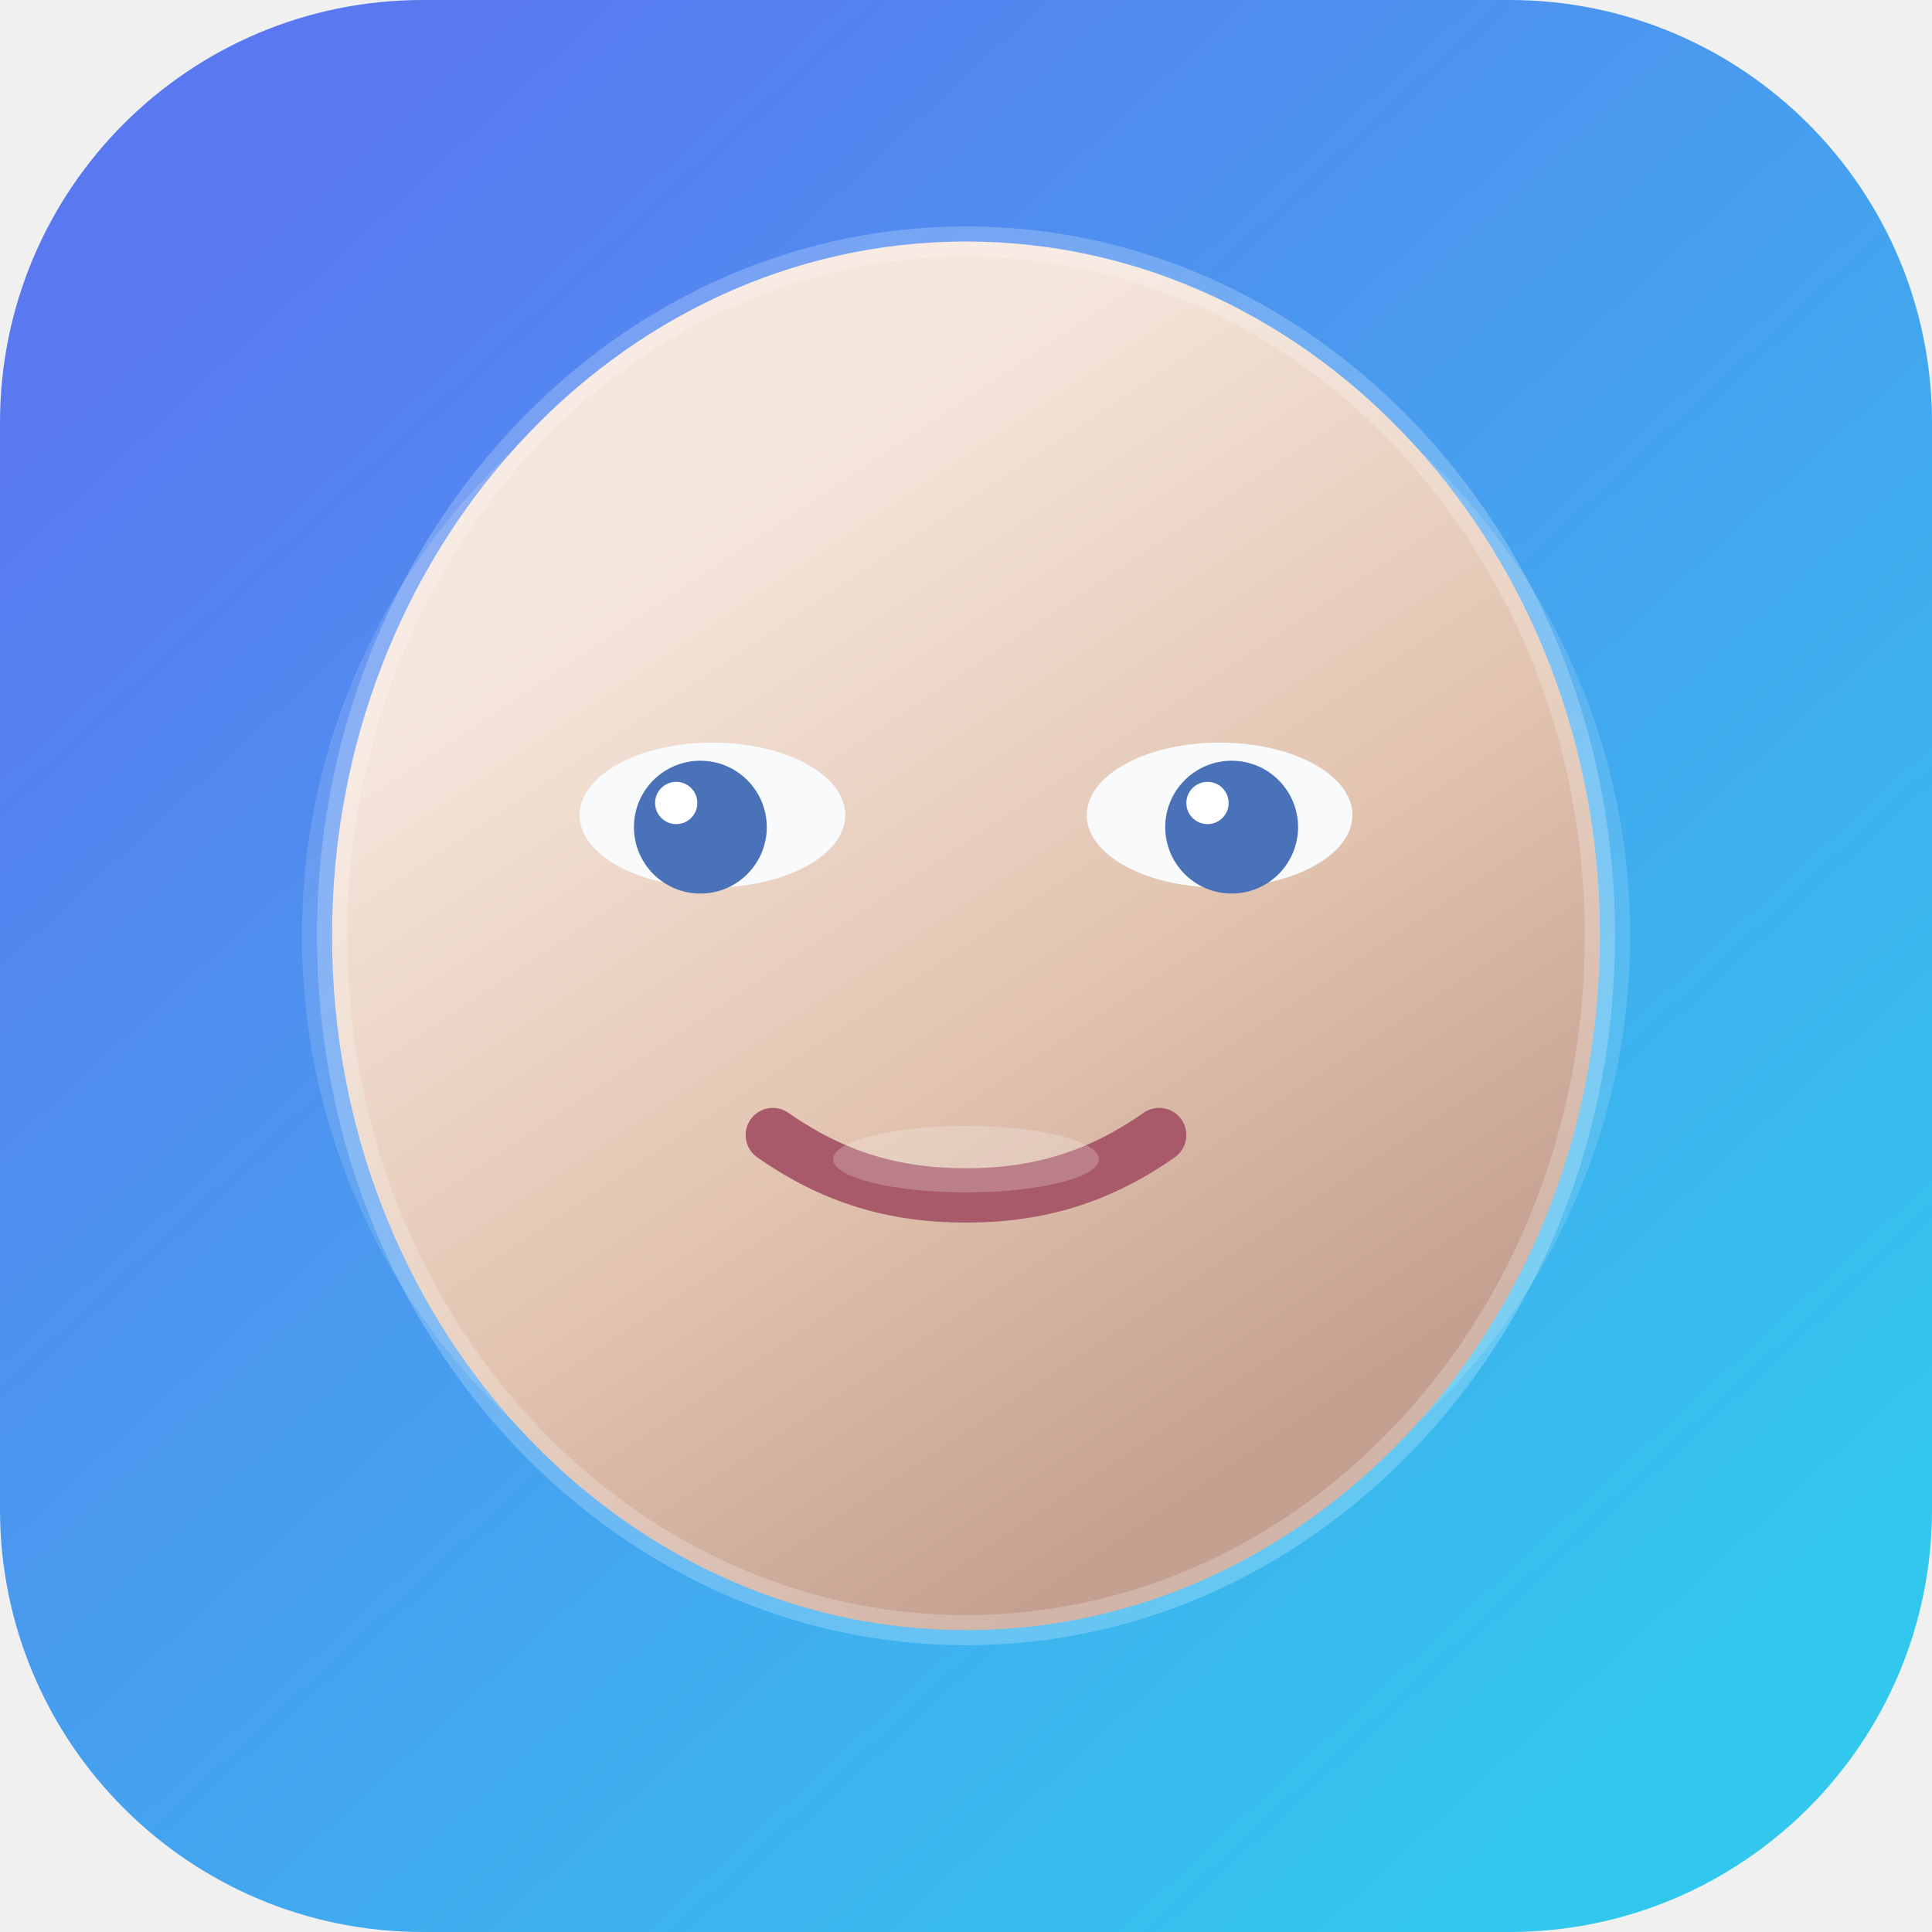
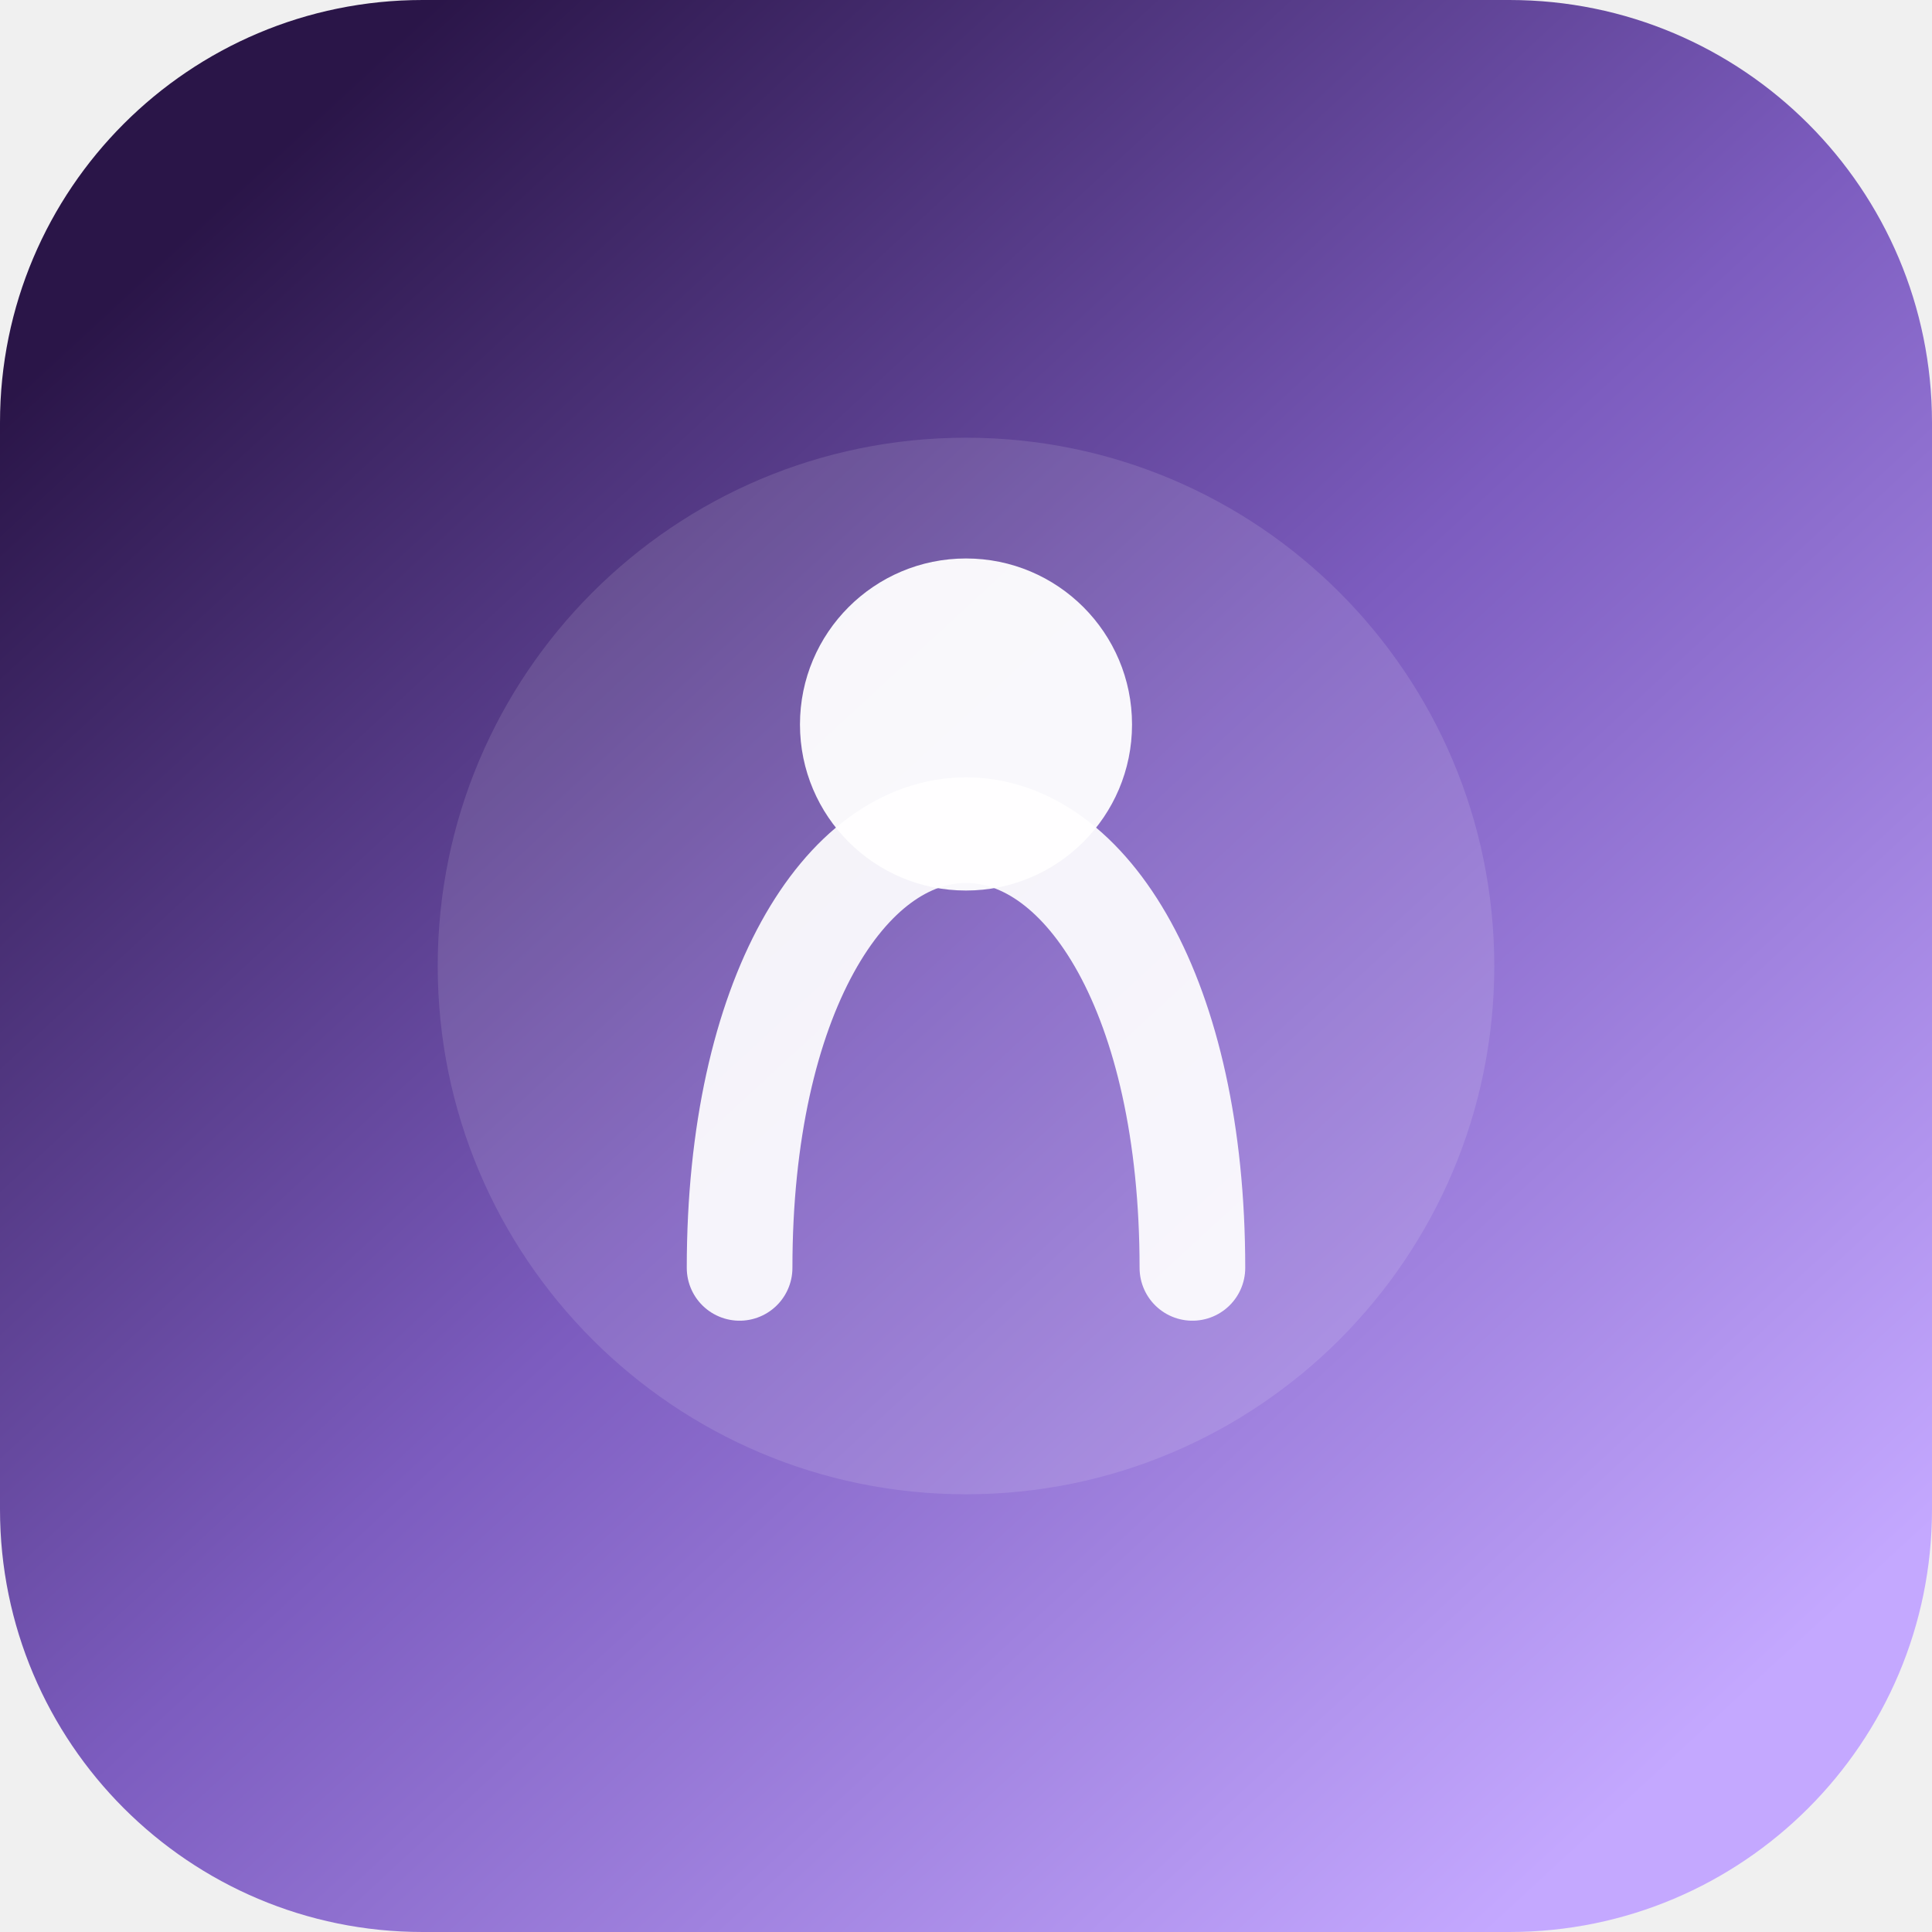
- <svg xmlns="http://www.w3.org/2000/svg" viewBox="0 0 32 32" fill="none">
+ <svg xmlns="http://www.w3.org/2000/svg" viewBox="0 0 256 256" fill="none">
  <defs>
-     <linearGradient id="bg" x1="4" y1="3" x2="28" y2="29" gradientUnits="userSpaceOnUse">
-       <stop stop-color="#5a78f0" />
-       <stop offset="1" stop-color="#32c8ee" />
-     </linearGradient>
-     <linearGradient id="face" x1="11" y1="9" x2="21" y2="24" gradientUnits="userSpaceOnUse">
-       <stop stop-color="#f5e6dc" />
-       <stop offset="0.55" stop-color="#e2c4b0" />
-       <stop offset="1" stop-color="#c4a090" />
+     <linearGradient id="g" x1="32" y1="24" x2="224" y2="232" gradientUnits="userSpaceOnUse">
+       <stop stop-color="#2a1548" />
+       <stop offset="0.5" stop-color="#7c5cbf" />
+       <stop offset="1" stop-color="#c4a8ff" />
    </linearGradient>
  </defs>
-   <rect width="32" height="32" rx="7" fill="url(#bg)" />
-   <circle cx="16" cy="15.5" r="11" fill="#fff" opacity="0.14" />
-   <ellipse cx="16" cy="15.5" rx="10.5" ry="11.5" fill="url(#face)" stroke="#fff" stroke-opacity="0.22" stroke-width="0.5" />
-   <ellipse cx="11.8" cy="13.5" rx="2.2" ry="1.2" fill="#f8fafc" />
-   <ellipse cx="20.2" cy="13.5" rx="2.2" ry="1.2" fill="#f8fafc" />
-   <circle cx="11.6" cy="13.7" r="1.1" fill="#4a72b8" />
-   <circle cx="20.4" cy="13.7" r="1.1" fill="#4a72b8" />
-   <circle cx="11.2" cy="13.3" r="0.35" fill="#fff" />
-   <circle cx="20" cy="13.3" r="0.35" fill="#fff" />
-   <path d="M12.8 18.8c1 0.7 2 1 3.2 1s2.2-.3 3.2-1" stroke="#a85a6a" stroke-width="0.9" stroke-linecap="round" />
-   <ellipse cx="16" cy="19.2" rx="2.2" ry="0.55" fill="#fff" fill-opacity="0.22" />
+   <rect width="256" height="256" rx="56" fill="url(#g)" />
+   <circle cx="128" cy="128" r="70" fill="#fff" fill-opacity="0.12" />
+   <path d="M98 168c0-36 14-58 30-58s30 22 30 58" stroke="#fff" stroke-width="14" stroke-linecap="round" opacity="0.92" />
+   <circle cx="128" cy="96" r="22" fill="#fff" opacity="0.95" />
</svg>
